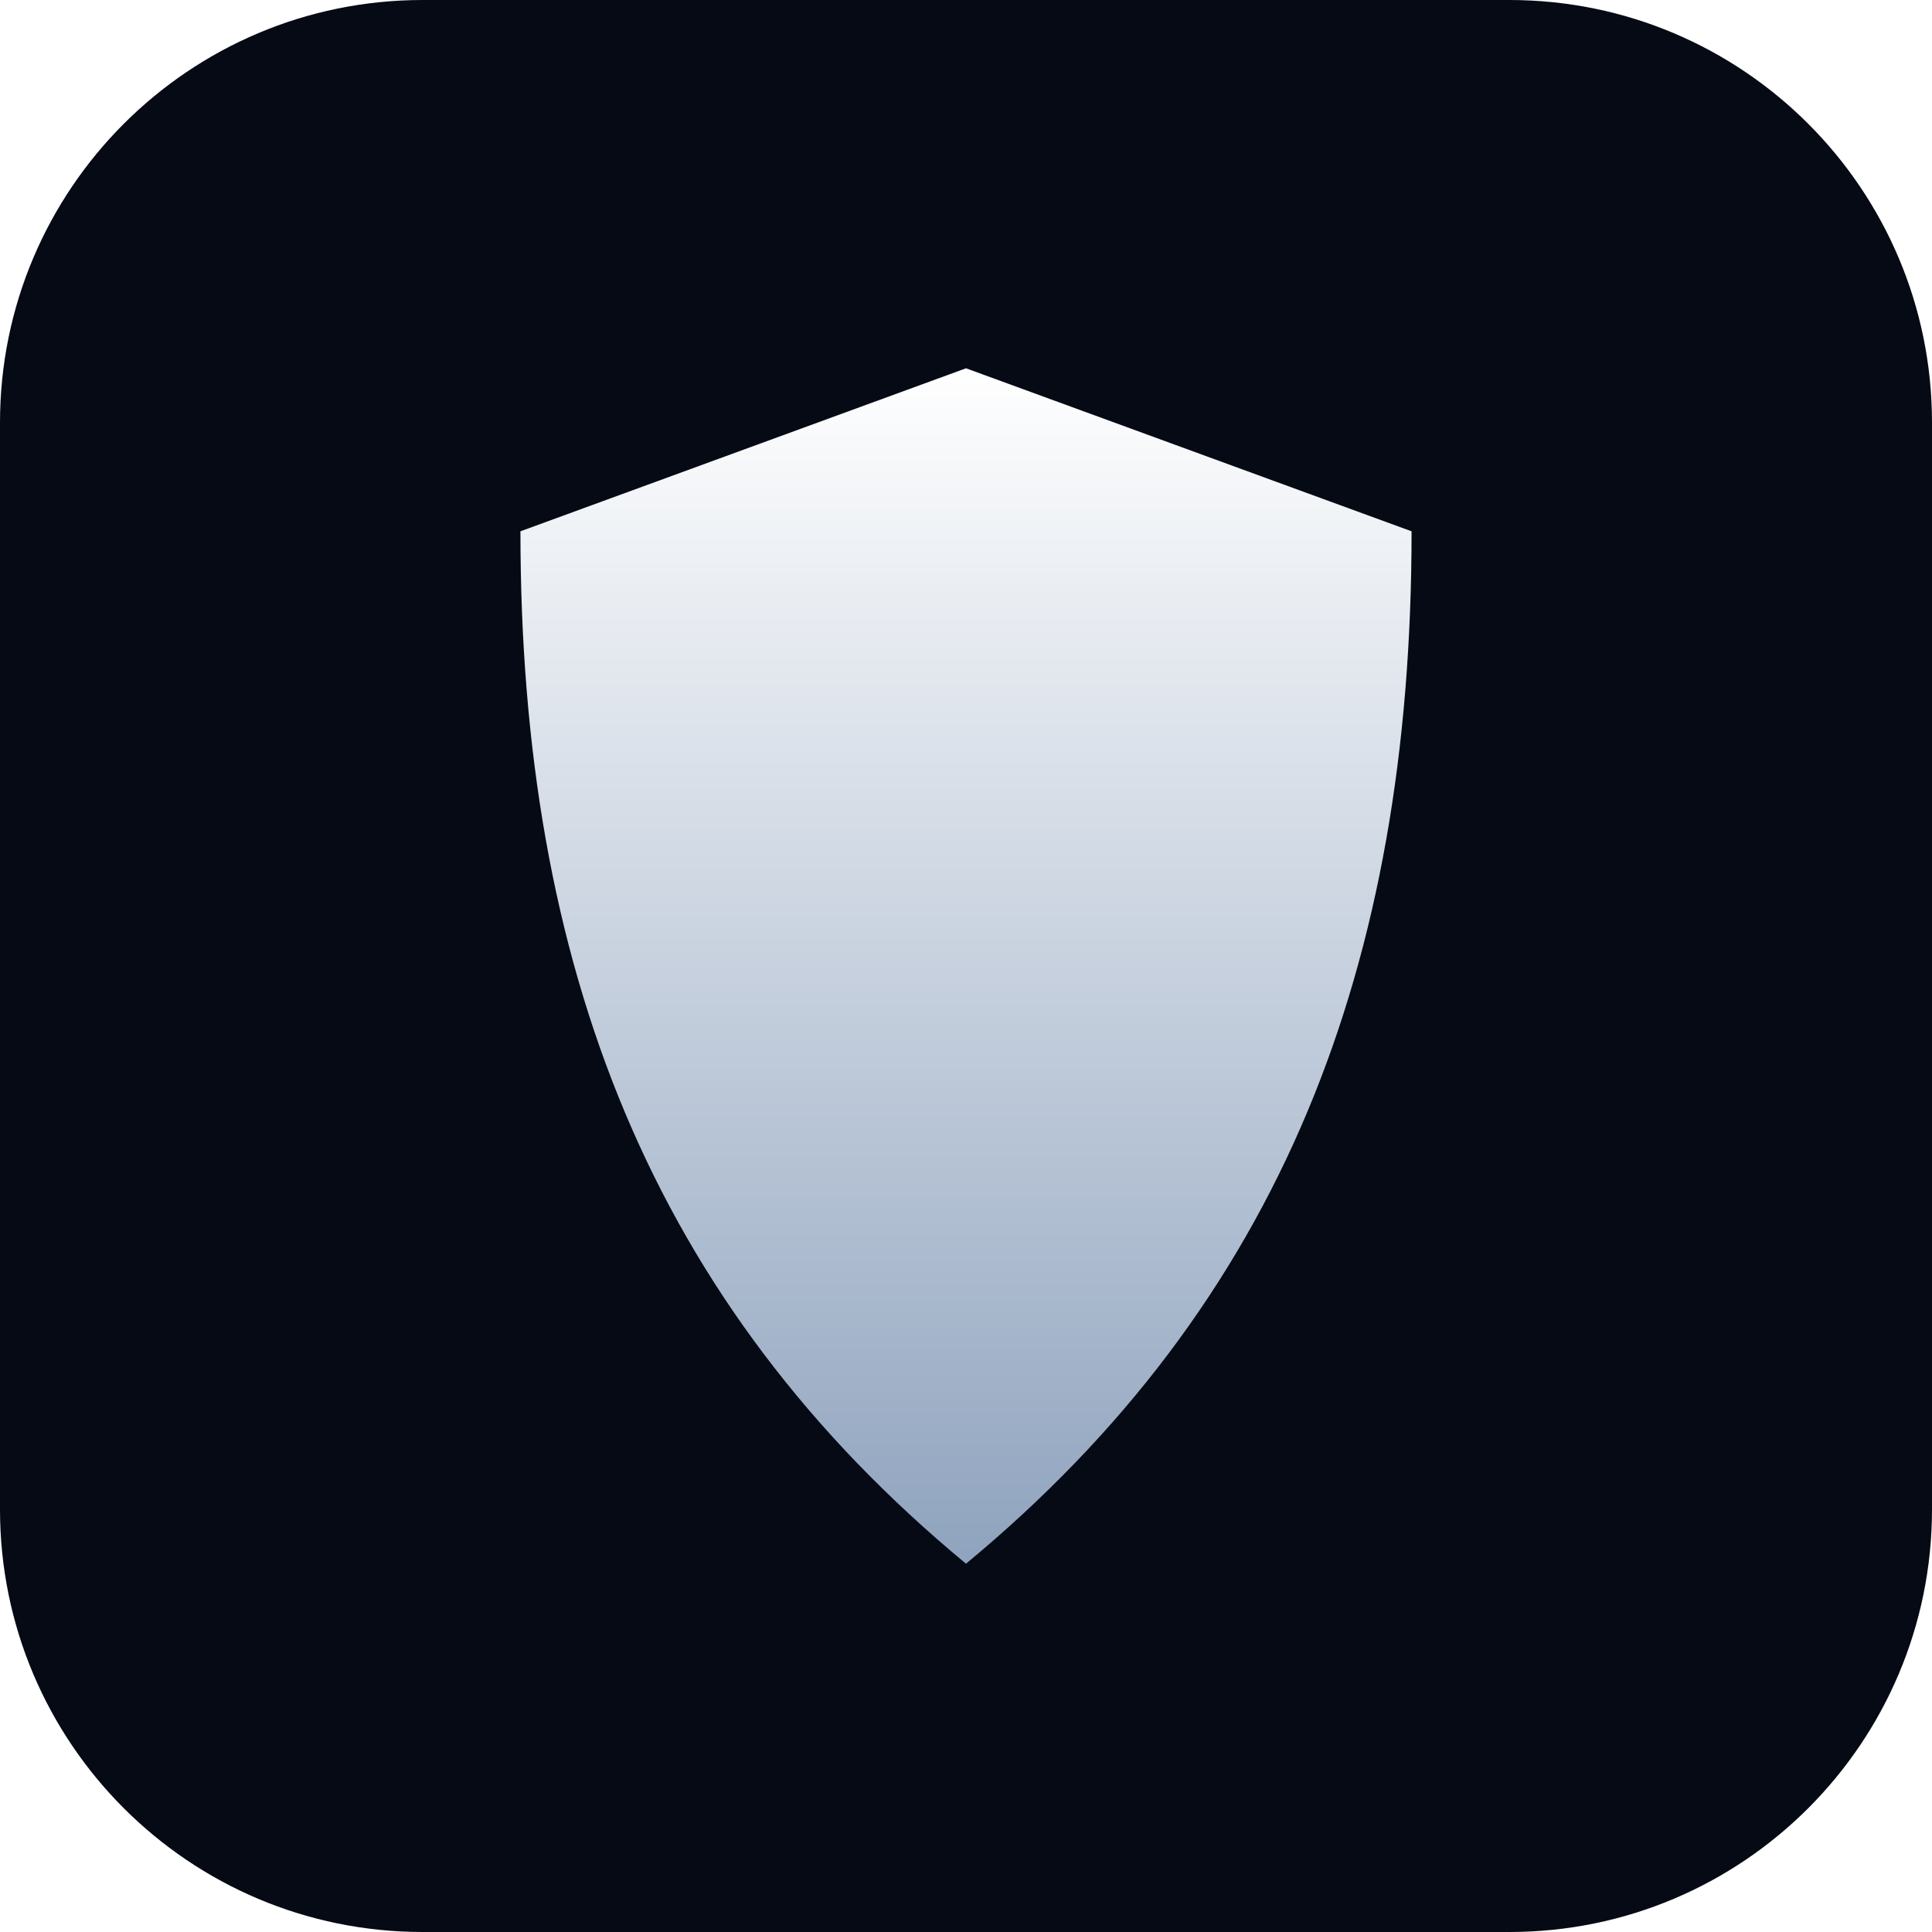
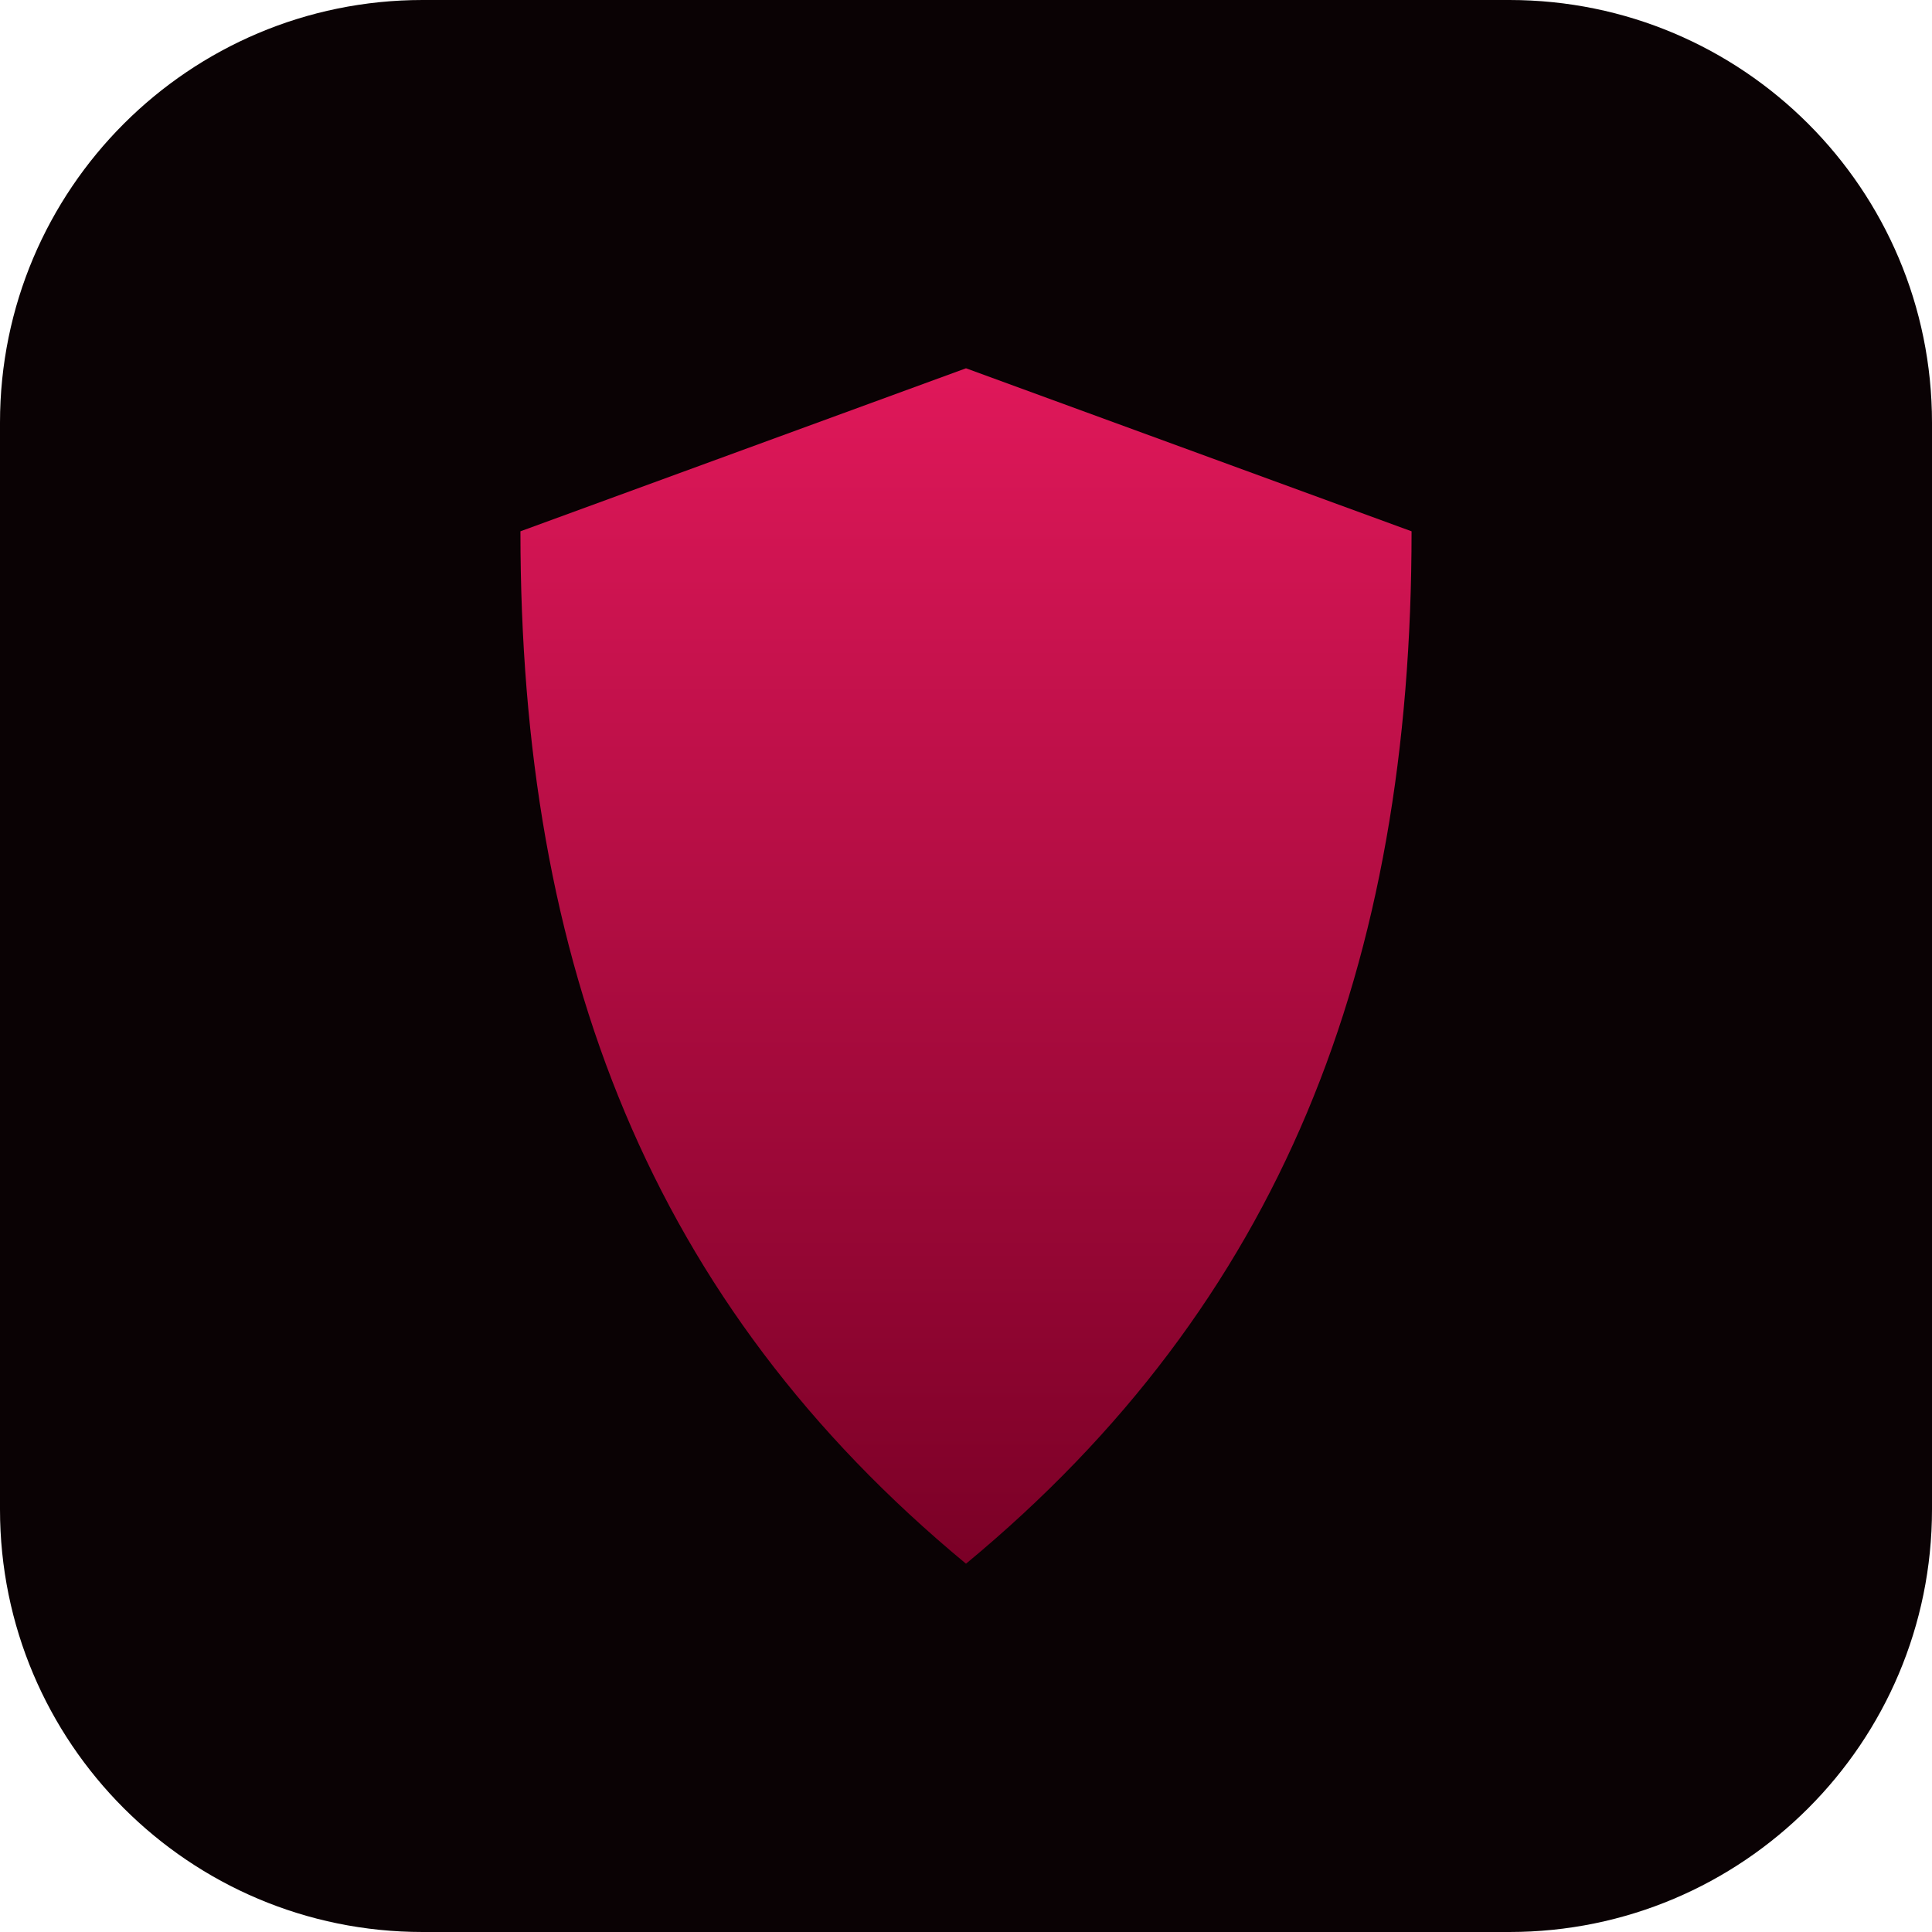
<svg xmlns="http://www.w3.org/2000/svg" viewBox="0 0 64 64">
  <defs>
    <linearGradient id="p" x1="0" y1="0" x2="0" y2="1">
-       <stop offset="0" stop-color="#FFFFFF" />
-       <stop offset="1" stop-color="#8FA3BE" />
+       <stop offset="0" stop-color="#E0185A" />
+       <stop offset="1" stop-color="#7A0026" />
    </linearGradient>
  </defs>
-   <rect width="64" height="64" rx="14" fill="#050A14" />
+   <rect width="64" height="64" rx="14" fill="#0A0204" />
  <path transform="translate(14 10.4) scale(.18)" d="M100 10 L182 40 C182 120 158 182 100 230 C42 182 18 120 18 40 Z" fill="url(#p)" />
</svg>
